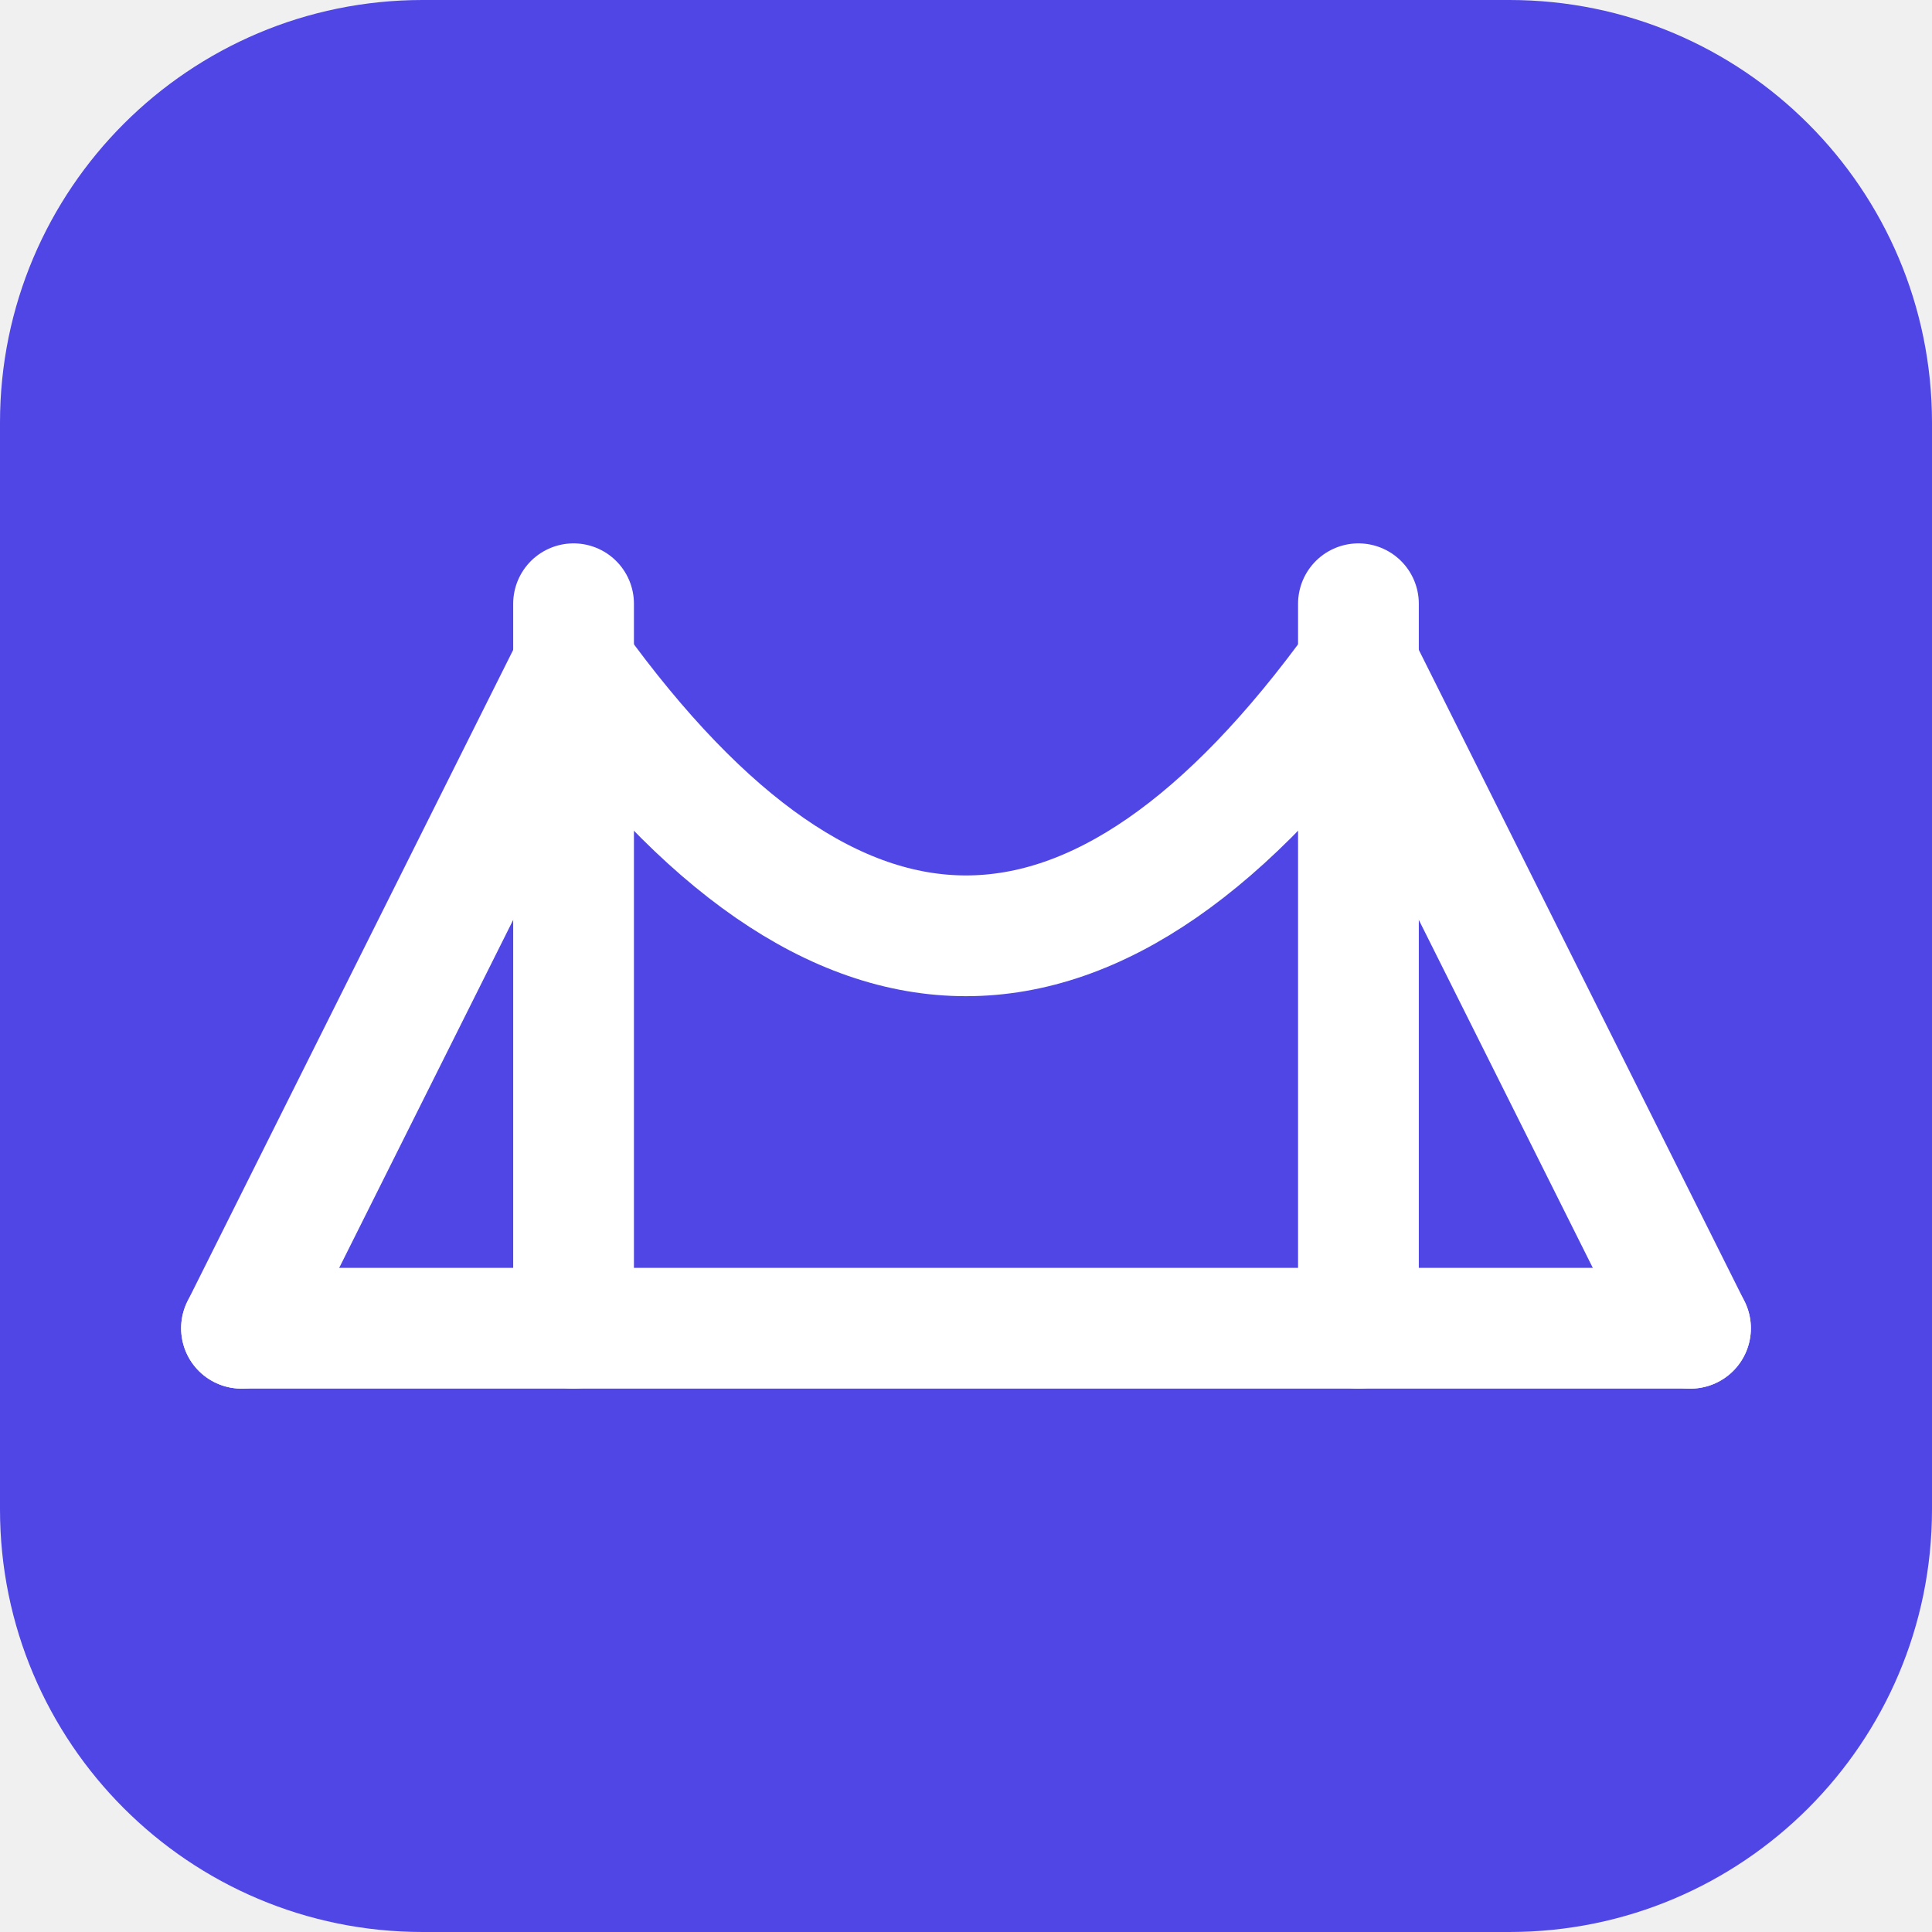
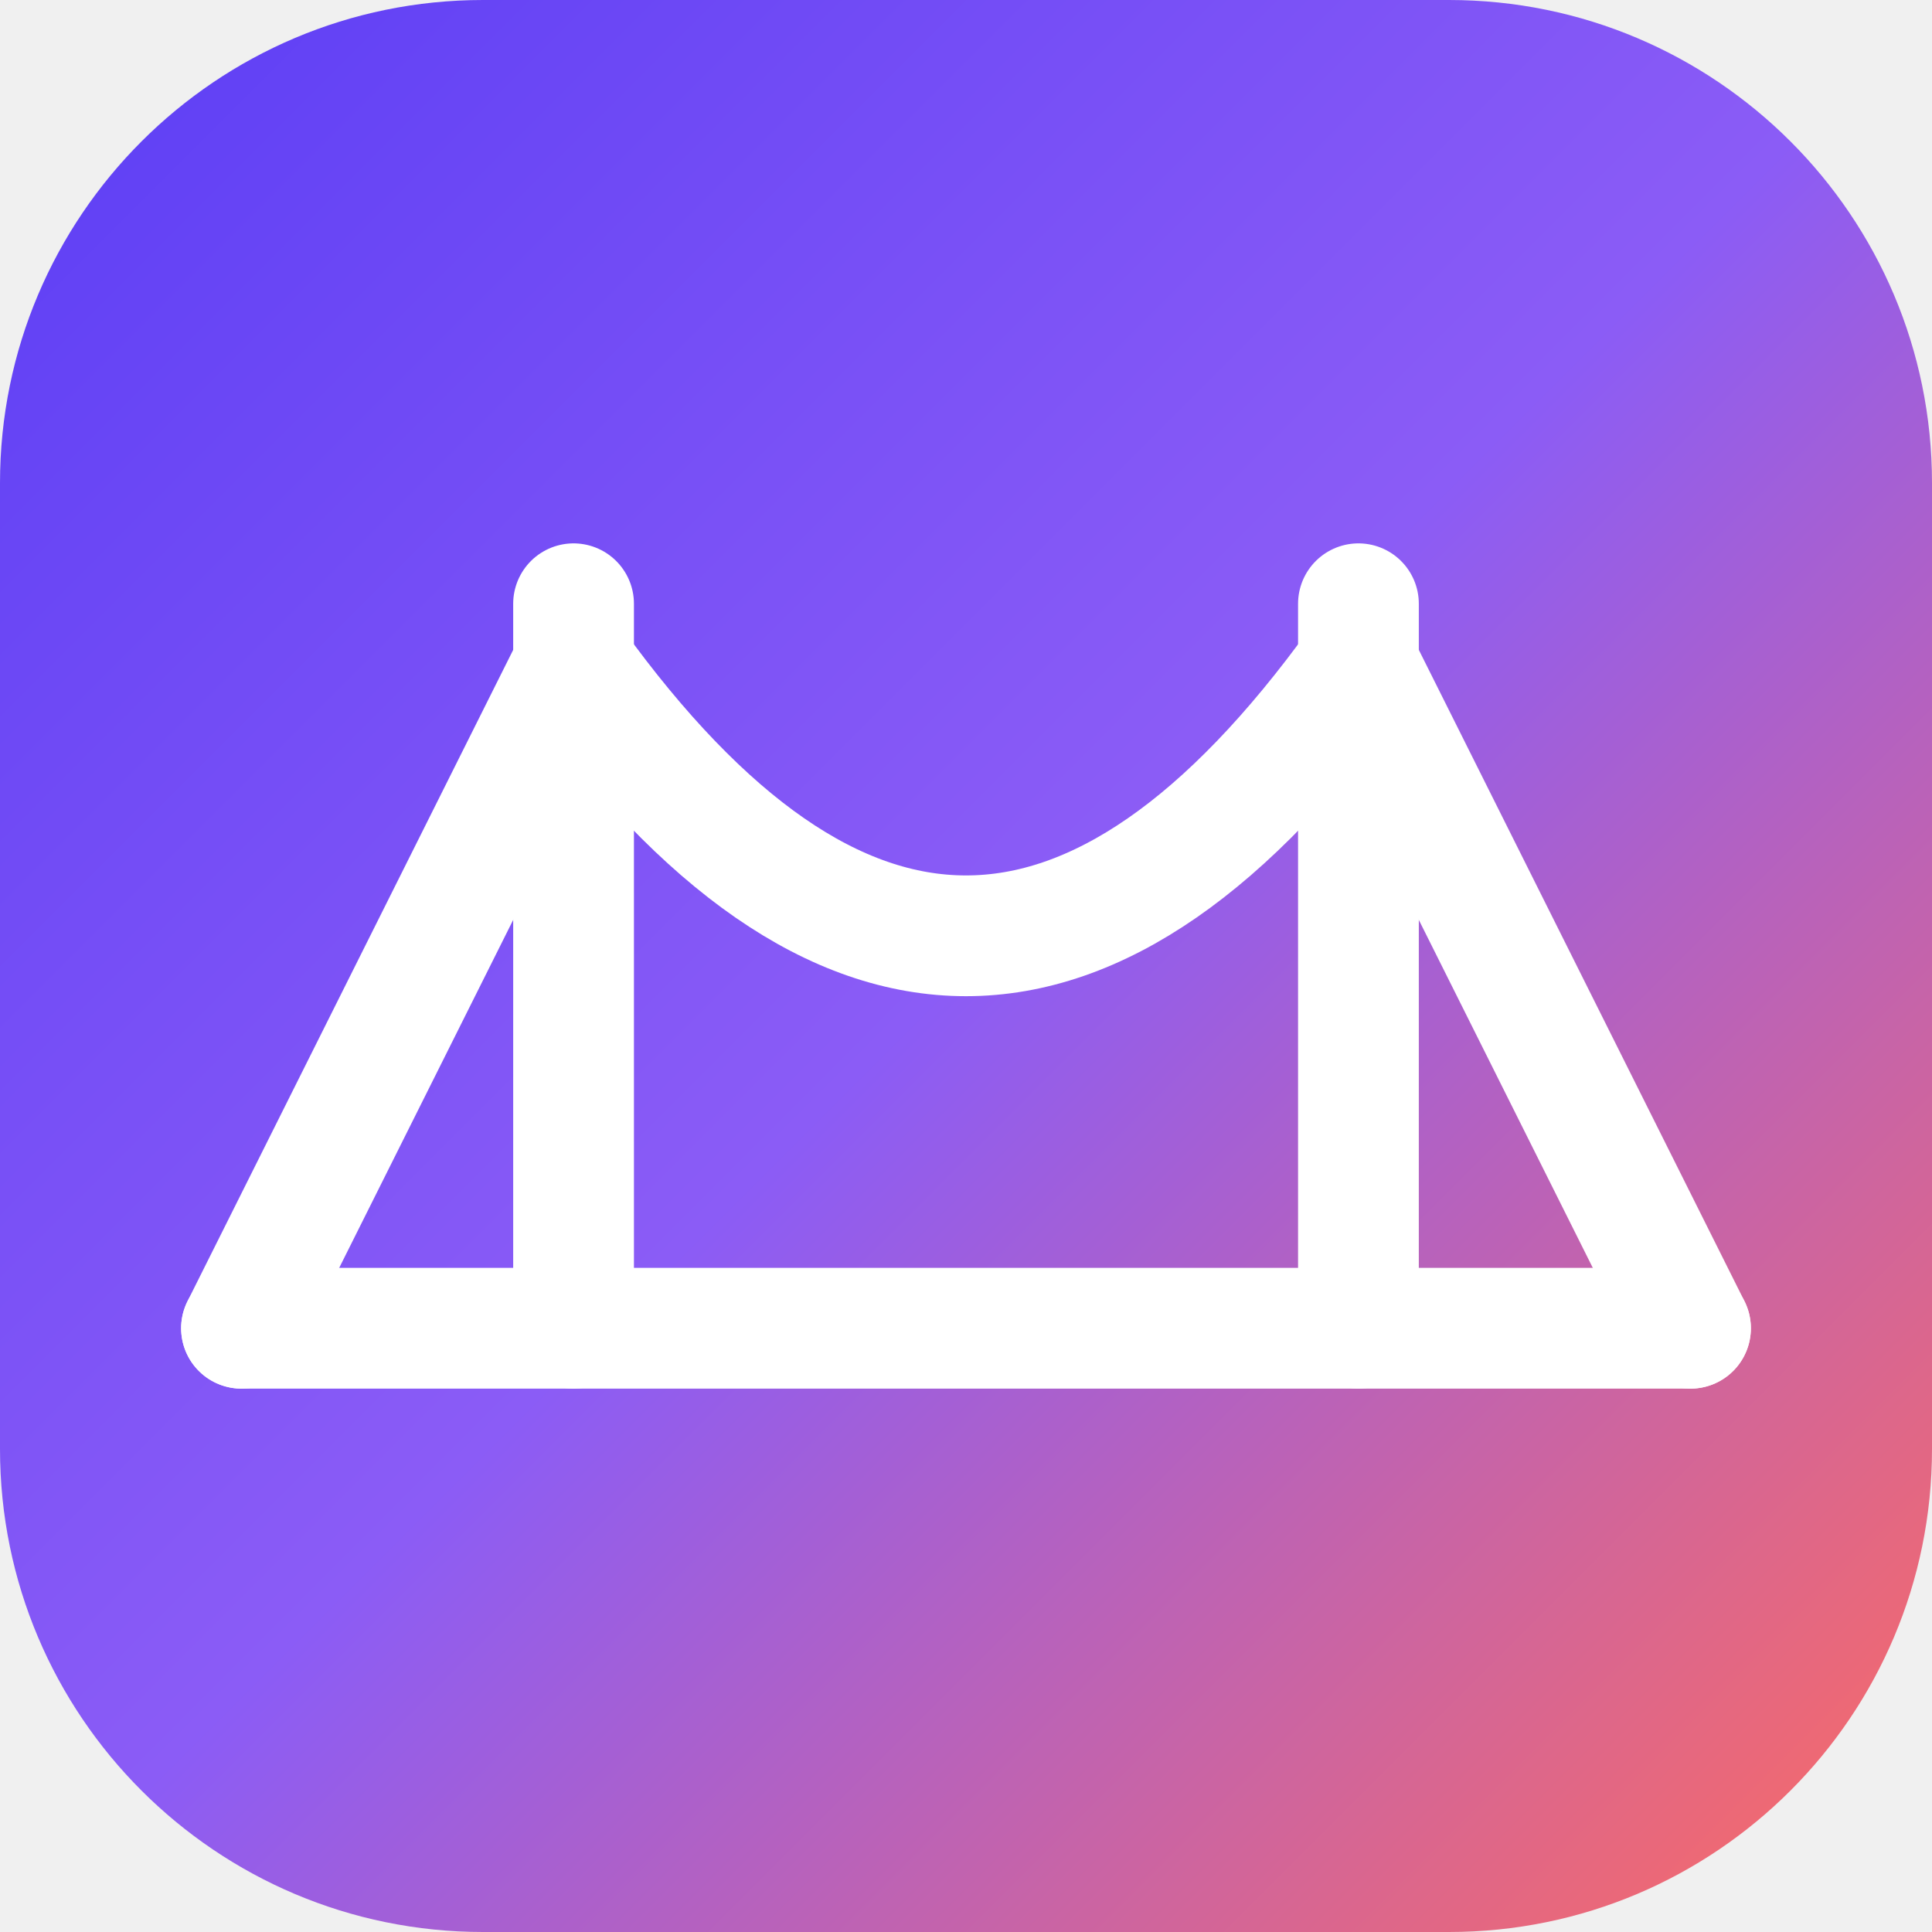
<svg xmlns="http://www.w3.org/2000/svg" viewBox="0 0 64 64">
-   <rect width="64" height="64" rx="14" fill="#4f46e5" />
+   <defs>
+     <linearGradient id="g" x1="0" y1="0" x2="64" y2="64" gradientUnits="userSpaceOnUse">
+       <stop offset="0" stop-color="#5b3df5" />
+       <stop offset="0.5" stop-color="#8b5cf6" />
+       <stop offset="1" stop-color="#ff6b5e" />
+     </linearGradient>
+   </defs>
+   <rect width="64" height="64" rx="16" fill="url(#g)" />
  <g stroke="#fff" stroke-width="4" stroke-linecap="round" fill="none">
    <path d="M8 44h48" />
    <path d="M19 20v24M45 20v24" />
    <path d="M19 22Q32 40 45 22" />
    <path d="M19 22 8 44M45 22 56 44" />
  </g>
</svg>
